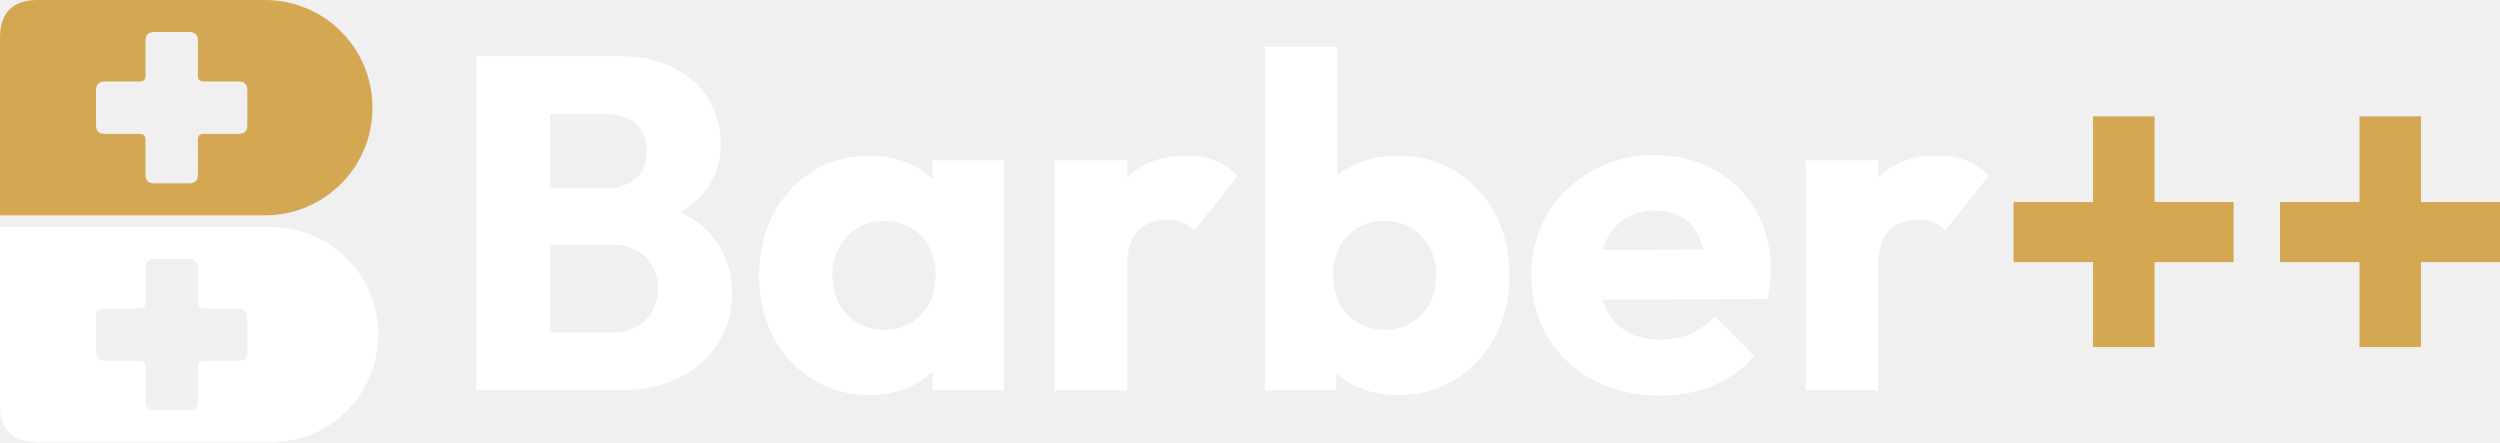
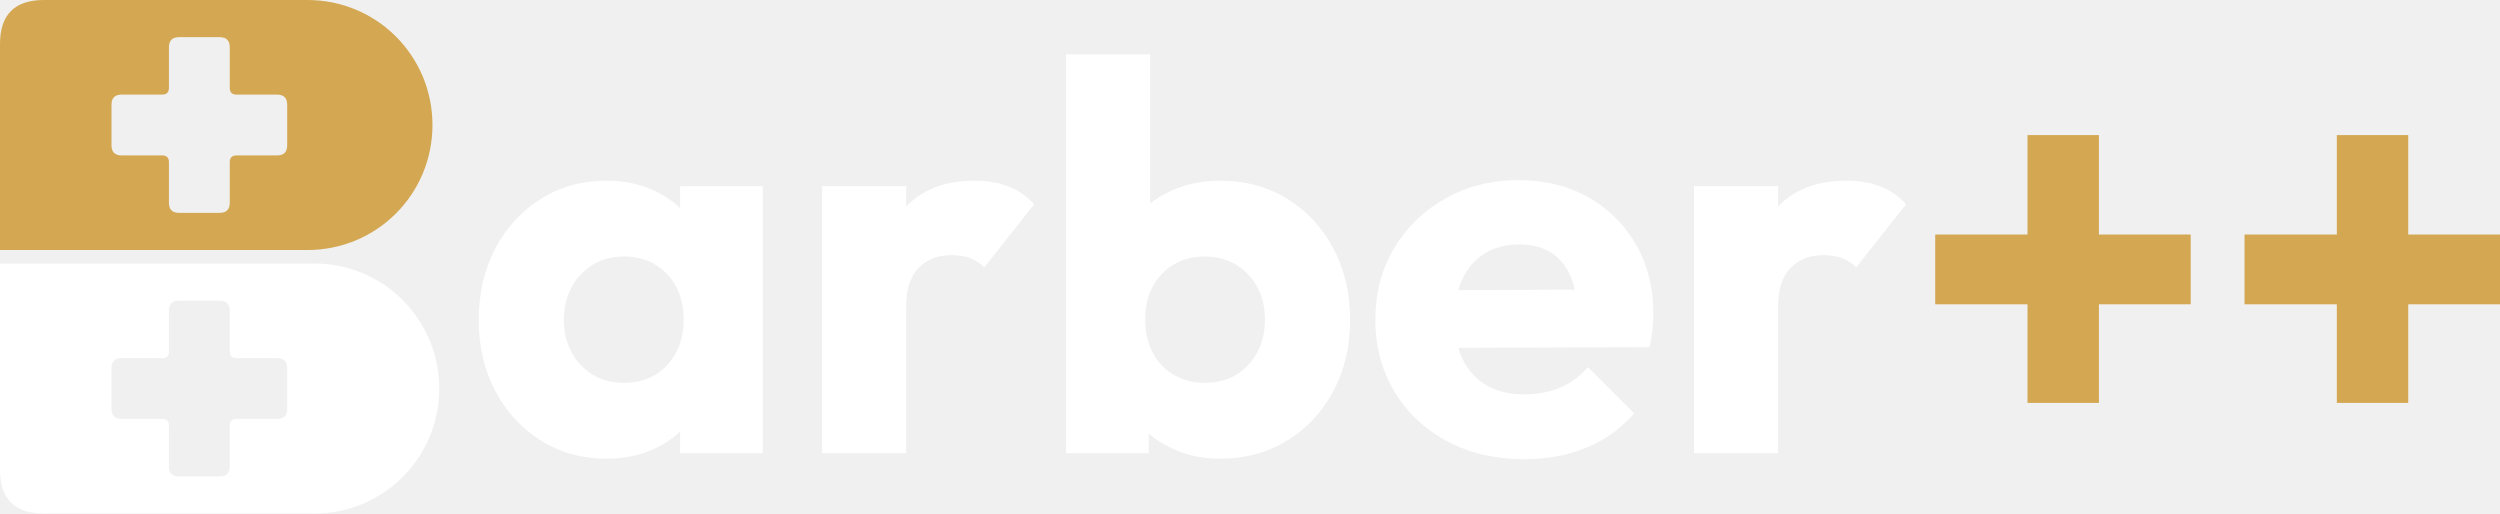
- <svg xmlns="http://www.w3.org/2000/svg" width="587.811" height="104" viewBox="0 0 587.811 104" role="img" aria-label="Barber++">
+ <svg xmlns="http://www.w3.org/2000/svg" width="506.279" height="104" viewBox="0 0 506.279 104" role="img" aria-label="Barber++">
  <g transform="scale(0.3421053)">
    <path fill="#D4A853" fill-rule="evenodd" d="M26 0H182C223 0 256 33 256 74S223 148 182 148H0V26Q0 0 26 0ZM106 22H130Q136 22 136 28V52Q136 56 140 56H164Q170 56 170 62V86Q170 92 164 92H140Q136 92 136 96V120Q136 126 130 126H106Q100 126 100 120V96Q100 92 96 92H72Q66 92 66 86V62Q66 56 72 56H96Q100 56 100 52V28Q100 22 106 22Z" />
    <path fill="#FFFFFF" fill-rule="evenodd" d="M0 156H186C227 156 260 189 260 230S227 304 186 304H26Q0 304 0 278ZM106.0 178.0H130.0Q136.0 178.0 136.0 184.0V208.0Q136.0 212.0 140.0 212.0H164.0Q170.0 212.0 170.0 218.0V242.0Q170.0 248.0 164.0 248.0H140.0Q136.0 248.0 136.0 252.0V276.0Q136.0 282.0 130.0 282.0H106.0Q100.0 282.0 100.0 276.0V252.0Q100.0 248.0 96.0 248.0H72.0Q66.0 248.0 66.0 242.0V218.0Q66.0 212.0 72.0 212.0H96.0Q100.0 212.0 100.0 208.0V184.0Q100.0 178.0 106.0 178.0Z" />
  </g>
-   <g transform="translate(112 11)">
+   <g transform="translate(30.4684 11)">
    <g transform="translate(0 80.77612) scale(0.1112619 -0.1112619)">
-       <path fill="#FFFFFF" transform="translate(-67.5 0)" d="M188 0V122H354Q399.5 122 425.5 148.75Q451.5 175.5 451.5 215Q451.5 241.5 439.75 262.75Q428 284 406.25 296.0Q384.5 308 354 308H188V427H341Q379.5 427 403.5 446.5Q427.5 466 427.5 505.5Q427.5 545 403.5 564.5Q379.5 584 341 584H188V706H370.5Q438.5 706 486.25 680.75Q534 655.5 559.0 613.75Q584 572 584 521Q584 455.5 541.75 410.5Q499.5 365.5 418 349L421.5 401.5Q511 384.5 559.5 332.5Q608 280.5 608 204.5Q608 146.5 579.25 100.25Q550.5 54 497.0 27.0Q443.5 0 369 0ZM67.5 0V706H223V0Z" />
      <path fill="#FFFFFF" transform="translate(573.5 0)" d="M257 -10Q190 -10 137.25 23.0Q84.5 56 54.25 113.0Q24 170 24 242.5Q24 315.5 54.25 372.75Q84.5 430 137.25 463.0Q190 496 257 496Q306 496 345.5 477.0Q385 458 409.75 424.5Q434.5 391 438 348V138Q434.5 95 410.0 61.5Q385.5 28 345.75 9.0Q306 -10 257 -10ZM288 128Q337 128 367.0 160.25Q397 192.5 397 243Q397 277 383.5 302.75Q370 328.5 345.5 343.25Q321 358 288.5 358Q256.5 358 232.0 343.25Q207.5 328.5 193.25 302.5Q179 276.5 179 243Q179 209.5 193.0 183.5Q207 157.5 231.75 142.75Q256.5 128 288 128ZM390.5 0V130.5L413.5 249L390.5 366.5V486H541V0Z" />
      <path fill="#FFFFFF" transform="translate(1168.5 0)" d="M54 0V486H207V0ZM207 266.5 142.5 316.5Q161.5 402 206.997 449.0Q252.494 496 331.5 496Q366.5 496 393.25 485.5Q420 475 440 453L349 338Q339 349 324.194 354.75Q309.389 360.5 290 360.5Q252 360.5 229.5 337.126Q207 313.752 207 266.5Z" />
      <path fill="#FFFFFF" transform="translate(1612.5 0)" d="M334 -10Q284.5 -10 243.5 10.25Q202.5 30.5 176.75 65.25Q151 100 147 143V348Q151 391 177.0 424.5Q203 458 244.0 477.0Q285 496 334 496Q403 496 456.5 463.0Q510 430 540.5 372.75Q571 315.5 571 242.5Q571 170 540.5 113.0Q510 56 456.5 23.0Q403 -10 334 -10ZM54 0V726H207V366.5L181.5 249L204.5 130.5V0ZM307 128Q339 128 363.5 142.75Q388 157.5 402.0 183.5Q416 209.5 416 243Q416 276.5 402.0 302.5Q388 328.5 363.25 343.25Q338.5 358 306.5 358Q274.5 358 249.75 343.25Q225 328.5 211.5 302.75Q198 277 198 243Q198 209 211.75 183.0Q225.5 157 250.25 142.5Q275 128 307 128Z" />
      <path fill="#FFFFFF" transform="translate(2207.5 0)" d="M293.5 -11Q214.5 -11 153.25 21.5Q92 54 57.0 111.75Q22 169.5 22 243Q22 316 56.25 373.25Q90.5 430.5 149.75 463.75Q209 497 282.5 497Q354.5 497 409.75 465.75Q465 434.5 496.5 379.5Q528 324.5 528 254Q528 240.5 526.5 226.0Q525 211.5 521 193L102 191.5V296.5L456 298L390 253.5Q389 295.5 376.75 323.25Q364.5 351 341.25 365.5Q318 380 283.5 380Q247.5 380 221.0 363.5Q194.5 347 180.25 316.75Q166 286.5 166 244Q166 201 181.25 170.25Q196.5 139.5 225.0 123.25Q253.5 107 293 107Q329 107 358.0 119.25Q387 131.5 409 156.5L493 72.5Q457 31 406.0 10.0Q355 -11 293.5 -11Z" />
      <path fill="#FFFFFF" transform="translate(2755.5 0)" d="M54 0V486H207V0ZM207 266.5 142.5 316.5Q161.5 402 206.997 449.0Q252.494 496 331.5 496Q366.5 496 393.25 485.5Q420 475 440 453L349 338Q339 349 324.194 354.75Q309.389 360.5 290 360.5Q252 360.5 229.5 337.126Q207 313.752 207 266.5Z" />
      <path fill="#D4A853" transform="translate(3199.5 0)" d="M49 271V398H514V271ZM217 579H347V91.5H217Z" />
      <path fill="#D4A853" transform="translate(3762.5 0)" d="M49 271V398H514V271ZM217 579H347V91.5H217Z" />
    </g>
  </g>
</svg>
